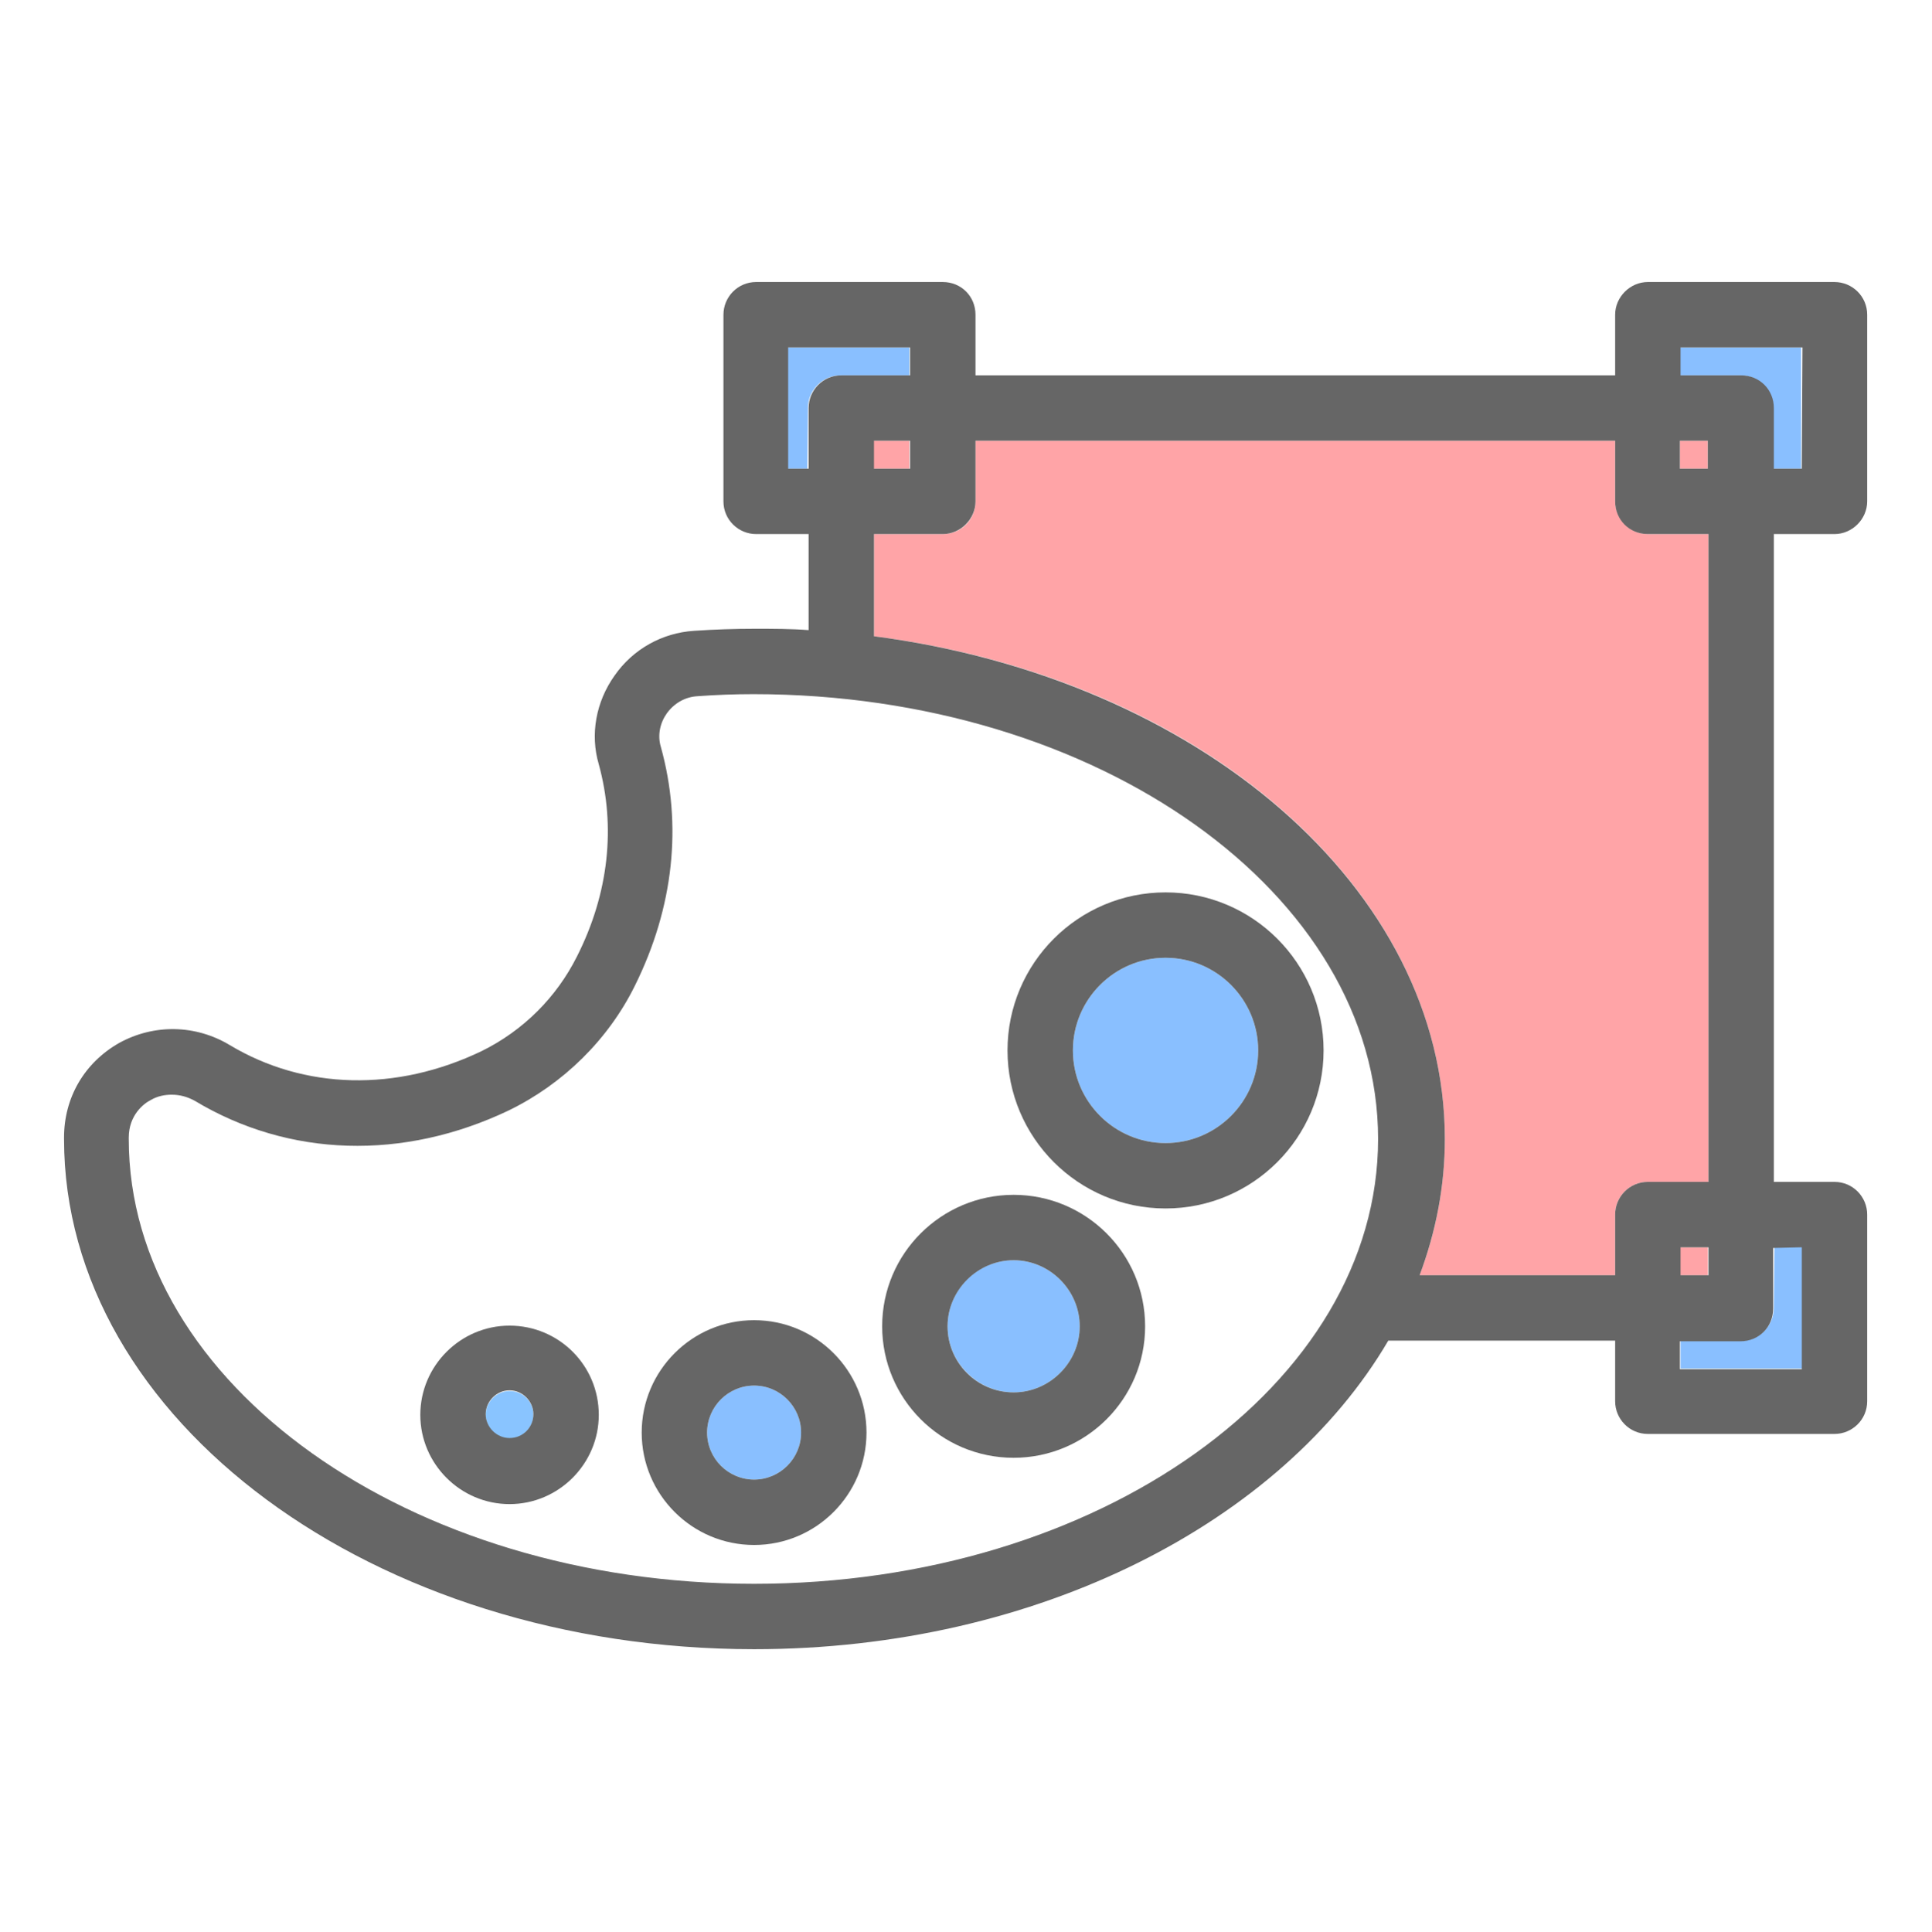
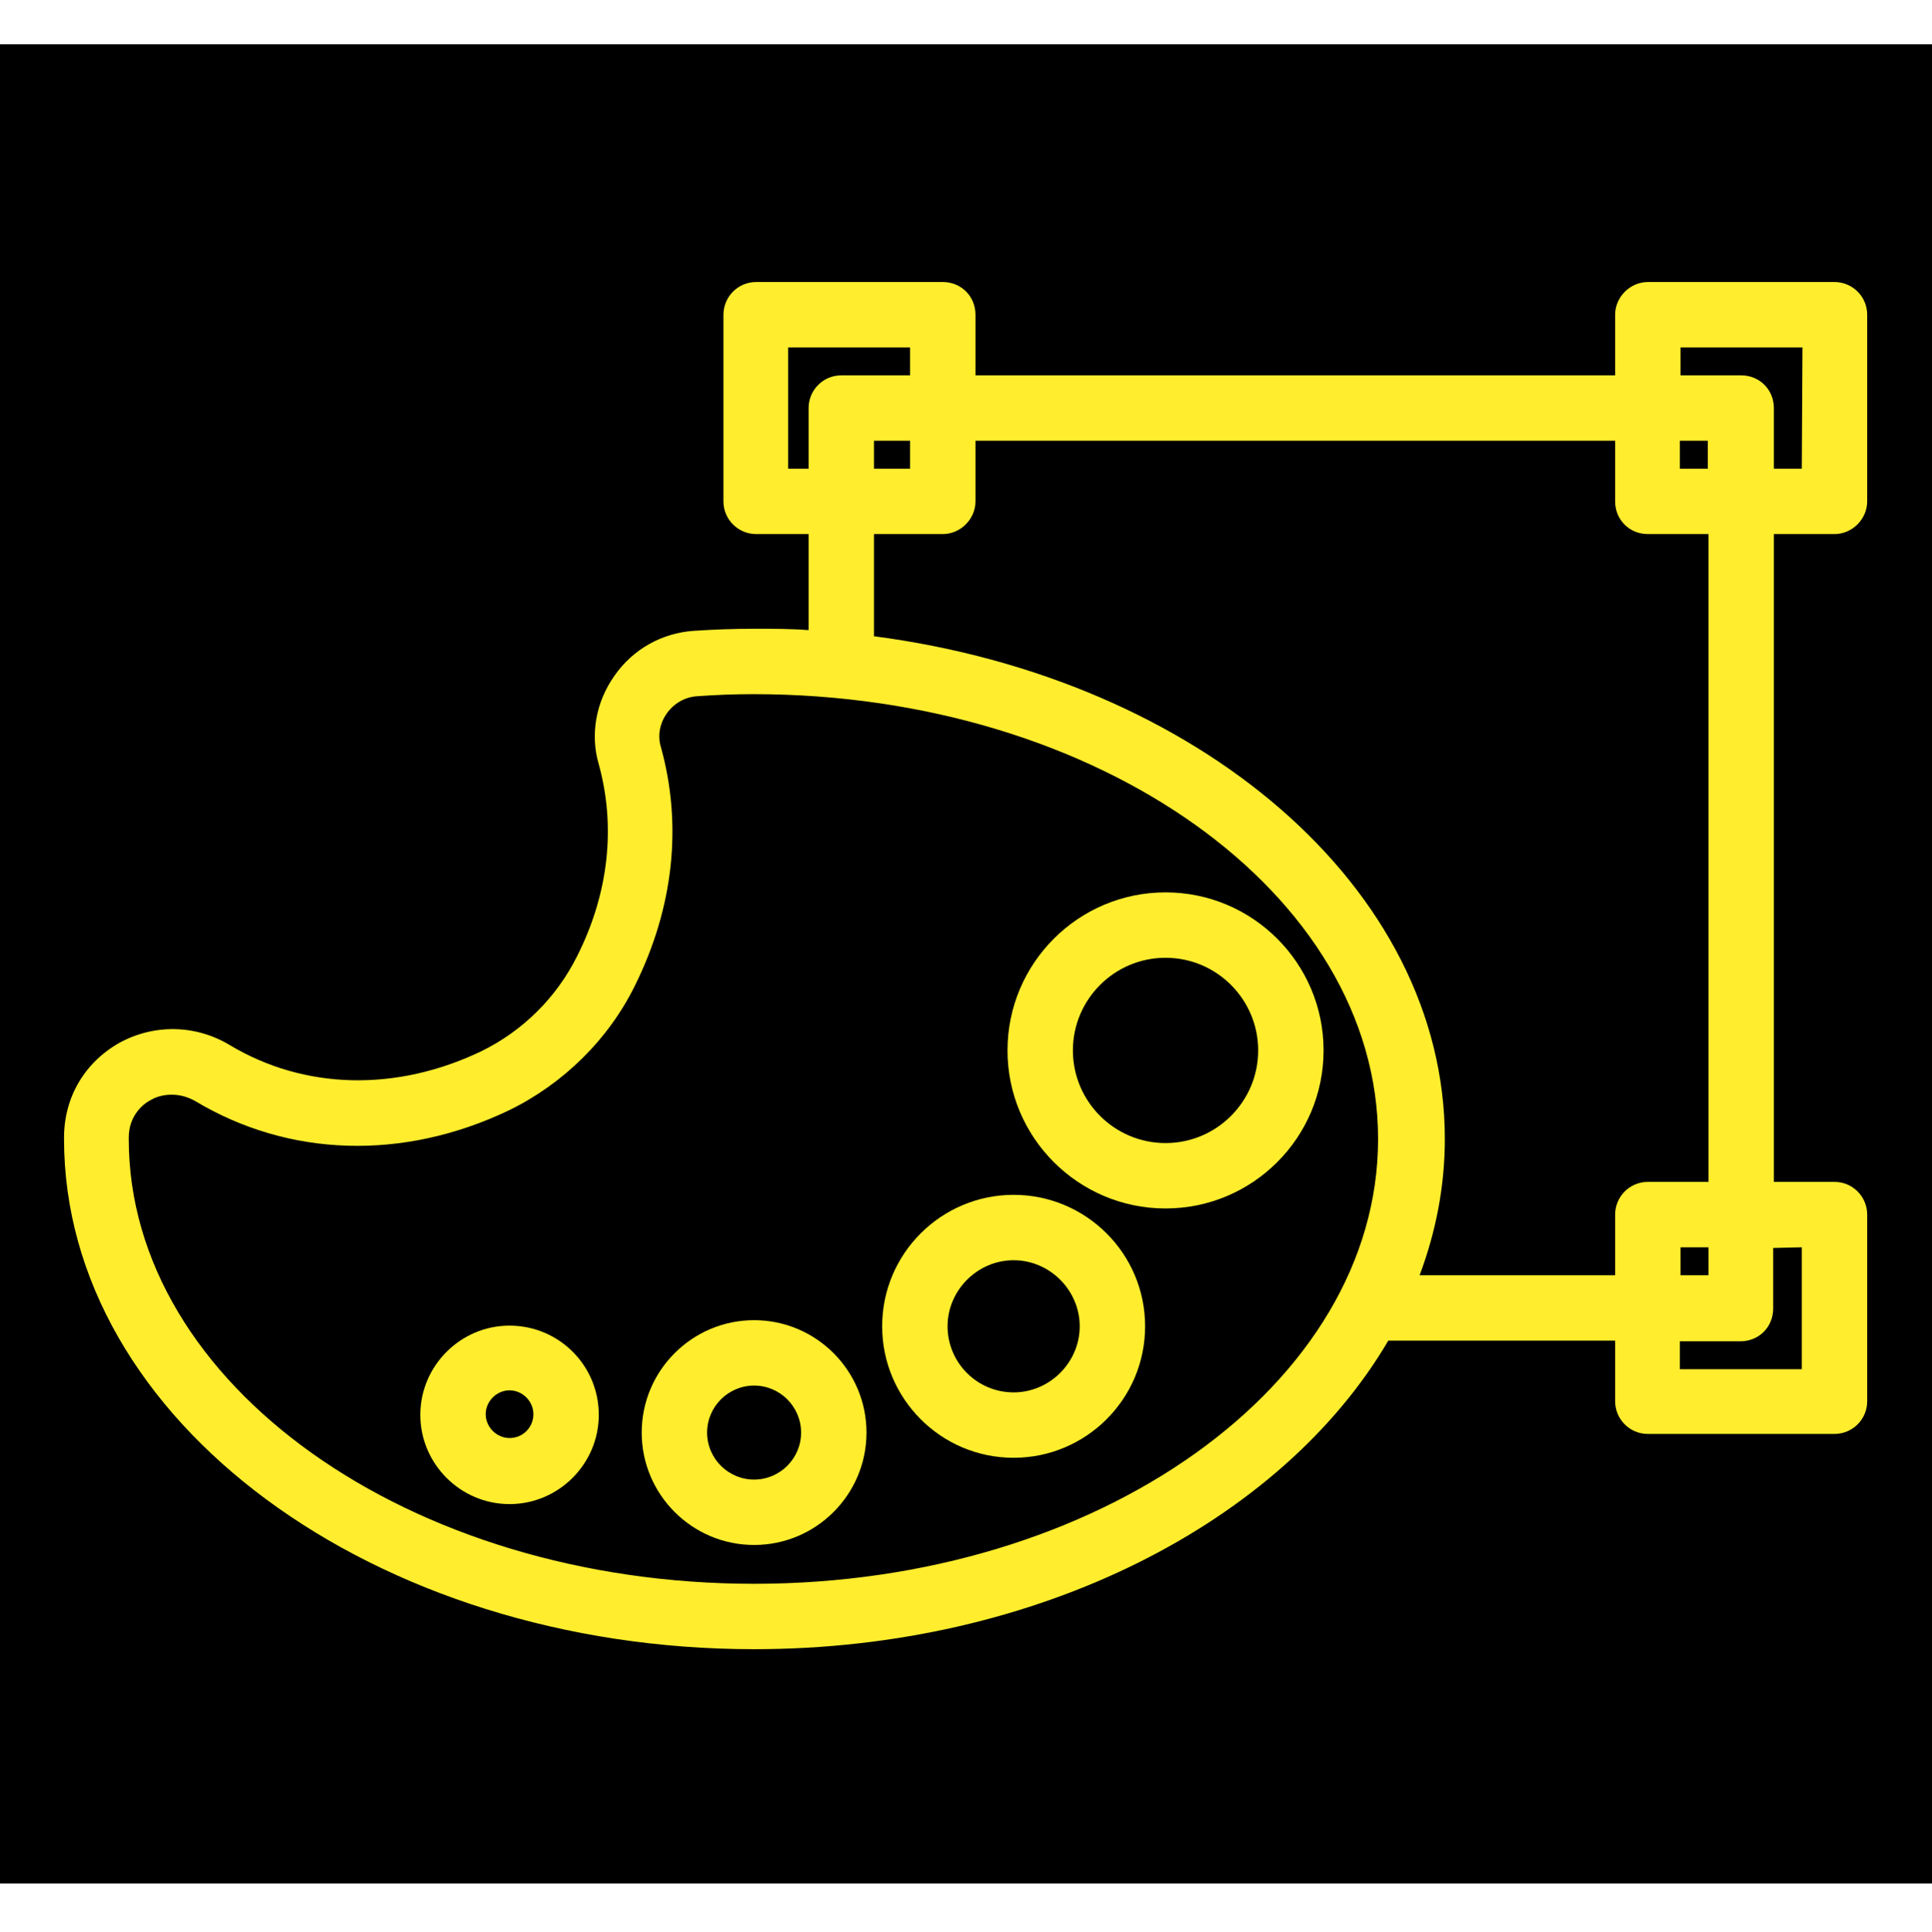
<svg xmlns="http://www.w3.org/2000/svg" version="1.1" id="レイヤー_1" x="0px" y="0px" viewBox="0 0 283.5 283.5" style="enable-background:new 0 0 283.5 283.5;" xml:space="preserve">
  <style type="text/css">
- 	.st0{fill:#89BFFF;}
- 	.st1{fill:#FFA4A7;}
- 	.st2{fill:#666666;}
- 	.st3{fill:#89C4FF;}
+ 	.st0{stroke:#000000;stroke-miterlimit:10;}
+ 	.st1{fill:#FFED2E;}
</style>
-   <g id="レイヤー_2_00000139255788102429957820000007975851445771721103_">
+   <g id="レイヤー_2_00000138573184625302706410000008039931538128971153_">
</g>
-   <g id="レイヤー_1_00000166671627953091170430000015219350250007128751_">
-     <path class="st0" d="M118.6,59.9c0-2.7,2.2-4.8,4.8-4.8h10.1v-4.1h-17.9v17.8h2.9L118.6,59.9L118.6,59.9z" />
-     <rect x="128.2" y="64.7" class="st1" width="5.3" height="4.1" />
-     <rect x="246.6" y="64.7" class="st1" width="4.1" height="4.1" />
-     <path class="st0" d="M246.6,55.1h8.9c2.7,0,4.8,2.2,4.8,4.8v8.9h4.1V51h-17.9L246.6,55.1L246.6,55.1z" />
-     <path class="st0" d="M260.4,192c0,2.6-2.1,4.8-4.8,4.8h-8.9v4.1h17.9v-17.9h-4.1L260.4,192L260.4,192z" />
-     <rect x="246.6" y="183.1" class="st1" width="4.1" height="4.1" />
-     <path class="st1" d="M250.8,78.4h-8.9c-2.6,0-4.8-2.2-4.8-4.8v-8.9h-93.9v8.9c0,2.7-2.1,4.8-4.8,4.8h-10.1v15   c47.6,6.1,83.8,36.9,83.8,73.8c0,6.9-1.3,13.7-3.7,20h28.7v-8.9c0-2.6,2.1-4.8,4.8-4.8h8.9L250.8,78.4L250.8,78.4z" />
-     <path class="st2" d="M269.3,41.4h-27.4c-2.6,0-4.8,2.2-4.8,4.8v8.9h-93.9v-8.9c0-2.7-2.1-4.8-4.8-4.8h-27.4c-2.7,0-4.8,2.2-4.8,4.8   v27.4c0,2.7,2.2,4.8,4.8,4.8h7.7v14.1c-2.6-0.2-5.2-0.2-7.9-0.2c-3,0-5.9,0.1-8.9,0.3c-4.7,0.3-9,2.7-11.7,6.6   c-2.7,3.8-3.6,8.6-2.3,13c2.5,9.1,1.5,18.9-3.2,28.2c-3,6-7.9,10.9-14,13.9c-12.5,6-26,5.7-37-0.9c-5-3-11.1-3.1-16.2-0.3   c-5.1,2.9-8.1,8-8.1,13.9v0.2c0,41.3,45.5,74.9,101.3,74.9c41.7,0,77.5-18.7,93.1-45.3h33.3v8.9c0,2.6,2.1,4.8,4.8,4.8h27.4   c2.6,0,4.8-2.1,4.8-4.8v-27.4c0-2.6-2.1-4.8-4.8-4.8h-8.9V78.4h8.9c2.6,0,4.8-2.2,4.8-4.8V46.2C274.1,43.5,271.9,41.4,269.3,41.4z    M246.6,64.7h4.1v4.1h-4.1V64.7z M115.7,68.8V51h17.9v4.1h-10.1c-2.7,0-4.8,2.2-4.8,4.8v8.9H115.7z M133.6,64.7v4.1h-5.3v-4.1   H133.6z M110.7,232.5c-50.6,0-91.8-29.3-91.8-65.3V167c0-3.3,2.2-5,3.2-5.5c1-0.6,2.1-0.8,3.1-0.8c1.2,0,2.3,0.3,3.4,0.9   c13.8,8.3,30.6,8.8,46.1,1.4c8-3.9,14.6-10.4,18.5-18.3c5.7-11.5,7-23.6,3.8-35.1c-0.5-1.7-0.1-3.5,0.9-4.9   c1.1-1.5,2.7-2.4,4.5-2.5c2.7-0.2,5.5-0.3,8.2-0.3c50.6,0,91.7,29.3,91.7,65.3S161.3,232.5,110.7,232.5z M237.1,178.3v8.9h-28.7   c2.4-6.4,3.7-13.1,3.7-20c0-36.9-36.3-67.6-83.8-73.8v-15h10.1c2.6,0,4.8-2.2,4.8-4.8v-8.9h93.9v8.9c0,2.7,2.1,4.8,4.8,4.8h8.9   v95.1h-8.9C239.2,173.5,237.1,175.7,237.1,178.3z M250.8,183.1v4.1h-4.1v-4.1H250.8z M264.5,183.1V201h-17.9v-4.1h8.9   c2.7,0,4.8-2.1,4.8-4.8v-8.9L264.5,183.1L264.5,183.1z M264.5,68.8h-4.1v-8.9c0-2.7-2.1-4.8-4.8-4.8h-8.9V51h17.9L264.5,68.8   L264.5,68.8z" />
-     <path class="st0" d="M148.8,185c-5.4,0-9.7,4.4-9.7,9.7s4.4,9.7,9.7,9.7s9.7-4.4,9.7-9.7S154.1,185,148.8,185z" />
-     <path class="st2" d="M148.8,175.4c-10.6,0-19.3,8.6-19.3,19.3c0,10.6,8.6,19.3,19.3,19.3c10.6,0,19.3-8.6,19.3-19.3   C168.1,184,159.4,175.4,148.8,175.4z M148.8,204.4c-5.4,0-9.7-4.4-9.7-9.7s4.4-9.7,9.7-9.7s9.7,4.4,9.7,9.7   S154.1,204.4,148.8,204.4z" />
-     <path class="st0" d="M157.5,154.2c0,7.5,6.1,13.6,13.6,13.6s13.6-6.1,13.6-13.6s-6.1-13.6-13.6-13.6S157.5,146.7,157.5,154.2z" />
-     <path class="st2" d="M147.9,154.2c0,12.8,10.4,23.2,23.2,23.2c12.8,0,23.2-10.4,23.2-23.2c0-12.8-10.4-23.2-23.2-23.2   C158.3,131,147.9,141.4,147.9,154.2z M184.7,154.2c0,7.5-6.1,13.6-13.6,13.6s-13.6-6.1-13.6-13.6s6.1-13.6,13.6-13.6   S184.7,146.7,184.7,154.2z" />
-     <path class="st0" d="M110.7,203.4c-3.8,0-6.9,3.1-6.9,6.9s3.1,6.9,6.9,6.9s6.9-3.1,6.9-6.9S114.5,203.4,110.7,203.4z" />
-     <path class="st2" d="M110.7,193.8c-9.1,0-16.5,7.4-16.5,16.5s7.4,16.5,16.5,16.5s16.5-7.4,16.5-16.5S119.8,193.8,110.7,193.8z    M110.7,217.2c-3.8,0-6.9-3.1-6.9-6.9s3.1-6.9,6.9-6.9s6.9,3.1,6.9,6.9S114.5,217.2,110.7,217.2z" />
-     <path class="st3" d="M74.8,204.2c-1.9,0-3.5,1.6-3.5,3.5s1.6,3.5,3.5,3.5s3.5-1.6,3.5-3.5S76.8,204.2,74.8,204.2z" />
-     <path class="st2" d="M74.8,194.6c-7.2,0-13.1,5.9-13.1,13.1s5.9,13.1,13.1,13.1s13.1-5.9,13.1-13.1C87.9,200.4,82,194.6,74.8,194.6   z M74.8,211.1c-1.9,0-3.5-1.6-3.5-3.5s1.6-3.5,3.5-3.5s3.5,1.6,3.5,3.5S76.8,211.1,74.8,211.1z" />
+   <rect y="7" class="st0" width="283.5" height="269" />
+   <g id="レイヤー_1_00000128476073927946808240000001747185572567735710_">
+     <path d="M118.6,59.9c0-2.7,2.2-4.8,4.8-4.8h10.1v-4.1h-17.9v17.8h2.9L118.6,59.9L118.6,59.9z" />
+     <rect x="128.2" y="64.7" width="5.3" height="4.1" />
+     <rect x="246.6" y="64.7" width="4.1" height="4.1" />
+     <path d="M246.6,55.1h8.9c2.7,0,4.8,2.2,4.8,4.8v8.9h4.1V51h-17.9L246.6,55.1L246.6,55.1z" />
+     <path d="M260.4,192c0,2.6-2.1,4.8-4.8,4.8h-8.9v4.1h17.9v-17.9h-4.1L260.4,192L260.4,192z" />
+     <rect x="246.6" y="183.1" width="4.1" height="4.1" />
+     <path d="M250.8,78.4h-8.9c-2.6,0-4.8-2.2-4.8-4.8v-8.9h-93.9v8.9c0,2.7-2.1,4.8-4.8,4.8h-10.1v15c47.6,6.1,83.8,36.9,83.8,73.8   c0,6.9-1.3,13.7-3.7,20h28.7v-8.9c0-2.6,2.1-4.8,4.8-4.8h8.9L250.8,78.4L250.8,78.4z" />
+     <path class="st1" d="M269.3,41.4h-27.4c-2.6,0-4.8,2.2-4.8,4.8v8.9h-93.9v-8.9c0-2.7-2.1-4.8-4.8-4.8h-27.4c-2.7,0-4.8,2.2-4.8,4.8   v27.4c0,2.7,2.2,4.8,4.8,4.8h7.7v14.1c-2.6-0.2-5.2-0.2-7.9-0.2c-3,0-5.9,0.1-8.9,0.3c-4.7,0.3-9,2.7-11.7,6.6   c-2.7,3.8-3.6,8.6-2.3,13c2.5,9.1,1.5,18.9-3.2,28.2c-3,6-7.9,10.9-14,13.9c-12.5,6-26,5.7-37-0.9c-5-3-11.1-3.1-16.2-0.3   c-5.1,2.9-8.1,8-8.1,13.9v0.2c0,41.3,45.5,74.9,101.3,74.9c41.7,0,77.5-18.7,93.1-45.3h33.3v8.9c0,2.6,2.1,4.8,4.8,4.8h27.4   c2.6,0,4.8-2.1,4.8-4.8v-27.4c0-2.6-2.1-4.8-4.8-4.8h-8.9V78.4h8.9c2.6,0,4.8-2.2,4.8-4.8V46.2C274.1,43.5,271.9,41.4,269.3,41.4z    M246.6,64.7h4.1v4.1h-4.1V64.7z M115.7,68.8V51h17.9v4.1h-10.1c-2.7,0-4.8,2.2-4.8,4.8v8.9H115.7z M133.6,64.7v4.1h-5.3v-4.1   H133.6z M110.7,232.5c-50.6,0-91.8-29.3-91.8-65.3V167c0-3.3,2.2-5,3.2-5.5c1-0.6,2.1-0.8,3.1-0.8c1.2,0,2.3,0.3,3.4,0.9   c13.8,8.3,30.6,8.8,46.1,1.4c8-3.9,14.6-10.4,18.5-18.3c5.7-11.5,7-23.6,3.8-35.1c-0.5-1.7-0.1-3.5,0.9-4.9   c1.1-1.5,2.7-2.4,4.5-2.5c2.7-0.2,5.5-0.3,8.2-0.3c50.6,0,91.7,29.3,91.7,65.3S161.3,232.5,110.7,232.5z M237.1,178.3v8.9h-28.7   c2.4-6.4,3.7-13.1,3.7-20c0-36.9-36.3-67.6-83.8-73.8v-15h10.1c2.6,0,4.8-2.2,4.8-4.8v-8.9h93.9v8.9c0,2.7,2.1,4.8,4.8,4.8h8.9   v95.1h-8.9C239.2,173.5,237.1,175.7,237.1,178.3z M250.8,183.1v4.1h-4.1v-4.1H250.8z M264.5,183.1V201h-17.9v-4.1h8.9   c2.7,0,4.8-2.1,4.8-4.8v-8.9L264.5,183.1L264.5,183.1z M264.5,68.8h-4.1v-8.9c0-2.7-2.1-4.8-4.8-4.8h-8.9V51h17.9L264.5,68.8   L264.5,68.8z" />
+     <path d="M148.8,185c-5.4,0-9.7,4.4-9.7,9.7s4.4,9.7,9.7,9.7s9.7-4.4,9.7-9.7S154.1,185,148.8,185z" />
+     <path class="st1" d="M148.8,175.4c-10.6,0-19.3,8.6-19.3,19.3c0,10.6,8.6,19.3,19.3,19.3c10.6,0,19.3-8.6,19.3-19.3   C168.1,184,159.4,175.4,148.8,175.4z M148.8,204.4c-5.4,0-9.7-4.4-9.7-9.7s4.4-9.7,9.7-9.7s9.7,4.4,9.7,9.7   S154.1,204.4,148.8,204.4z" />
+     <path d="M157.5,154.2c0,7.5,6.1,13.6,13.6,13.6s13.6-6.1,13.6-13.6s-6.1-13.6-13.6-13.6S157.5,146.7,157.5,154.2z" />
+     <path class="st1" d="M147.9,154.2c0,12.8,10.4,23.2,23.2,23.2c12.8,0,23.2-10.4,23.2-23.2c0-12.8-10.4-23.2-23.2-23.2   C158.3,131,147.9,141.4,147.9,154.2z M184.7,154.2c0,7.5-6.1,13.6-13.6,13.6s-13.6-6.1-13.6-13.6s6.1-13.6,13.6-13.6   S184.7,146.7,184.7,154.2z" />
+     <path d="M110.7,203.4c-3.8,0-6.9,3.1-6.9,6.9s3.1,6.9,6.9,6.9s6.9-3.1,6.9-6.9S114.5,203.4,110.7,203.4z" />
+     <path class="st1" d="M110.7,193.8c-9.1,0-16.5,7.4-16.5,16.5s7.4,16.5,16.5,16.5s16.5-7.4,16.5-16.5S119.8,193.8,110.7,193.8z    M110.7,217.2c-3.8,0-6.9-3.1-6.9-6.9s3.1-6.9,6.9-6.9s6.9,3.1,6.9,6.9S114.5,217.2,110.7,217.2z" />
+     <path d="M74.8,204.2c-1.9,0-3.5,1.6-3.5,3.5s1.6,3.5,3.5,3.5s3.5-1.6,3.5-3.5S76.8,204.2,74.8,204.2z" />
+     <path class="st1" d="M74.8,194.6c-7.2,0-13.1,5.9-13.1,13.1s5.9,13.1,13.1,13.1s13.1-5.9,13.1-13.1C87.9,200.4,82,194.6,74.8,194.6   z M74.8,211.1c-1.9,0-3.5-1.6-3.5-3.5s1.6-3.5,3.5-3.5s3.5,1.6,3.5,3.5S76.8,211.1,74.8,211.1z" />
  </g>
</svg>
